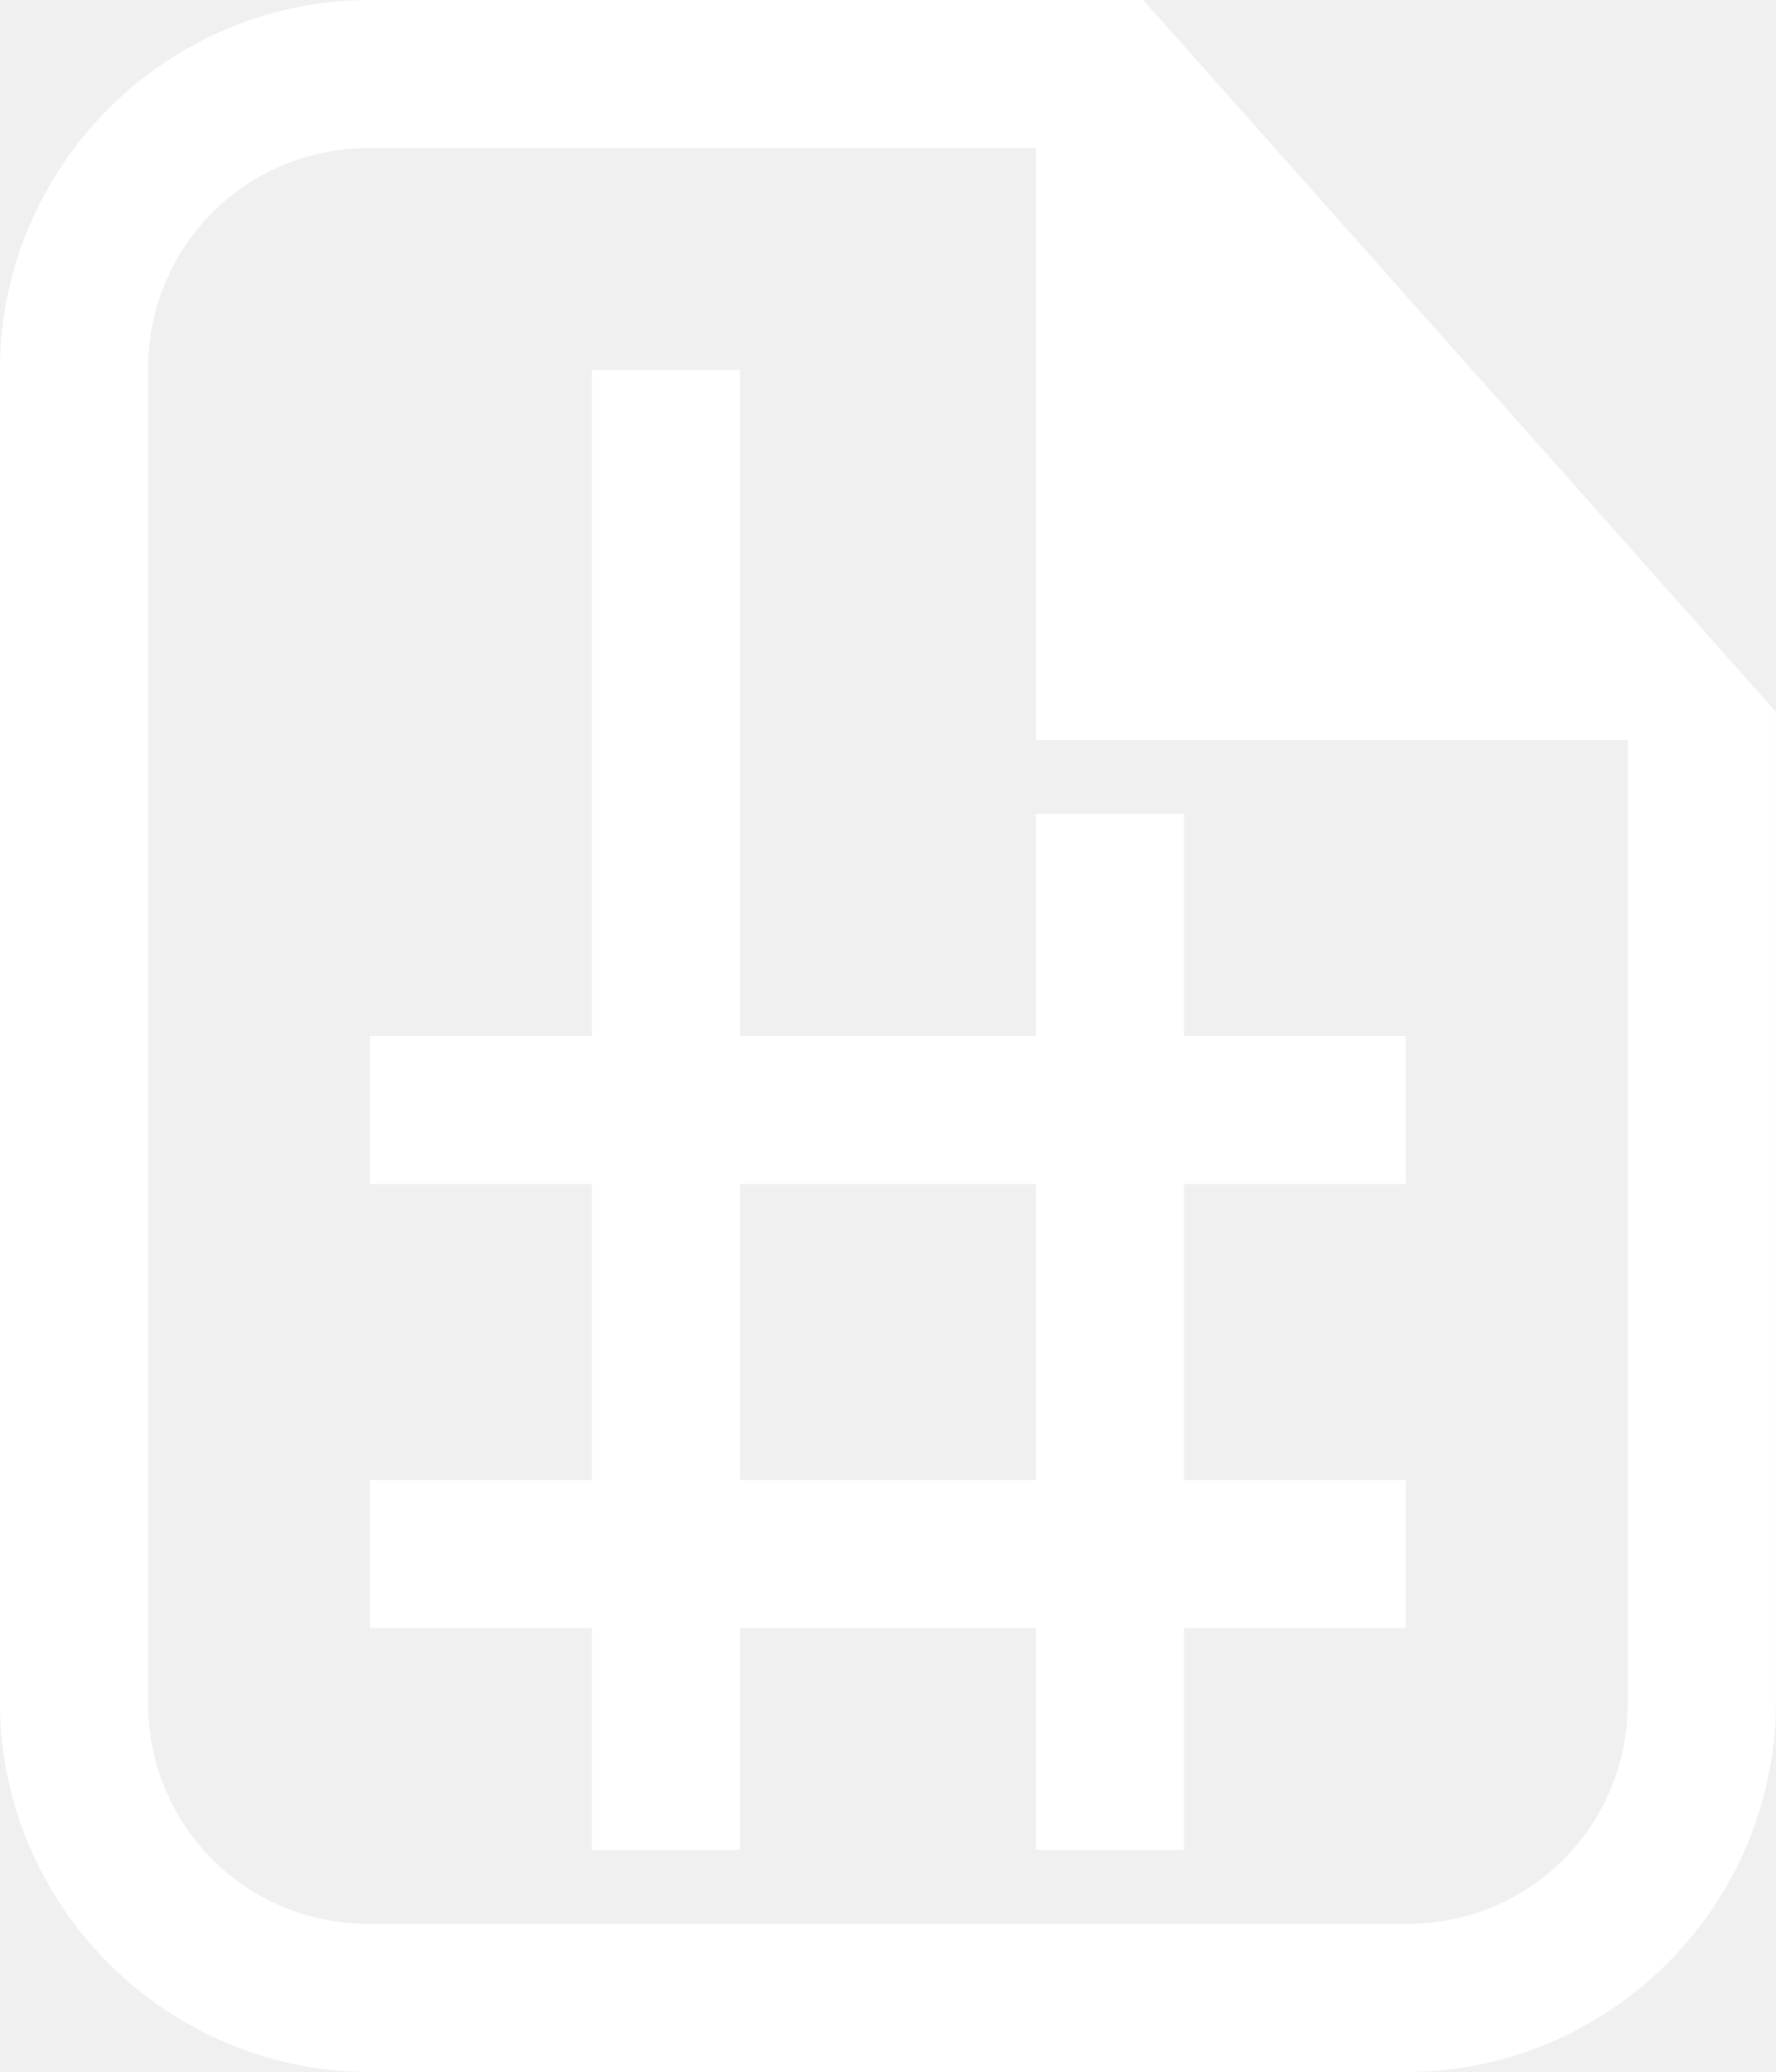
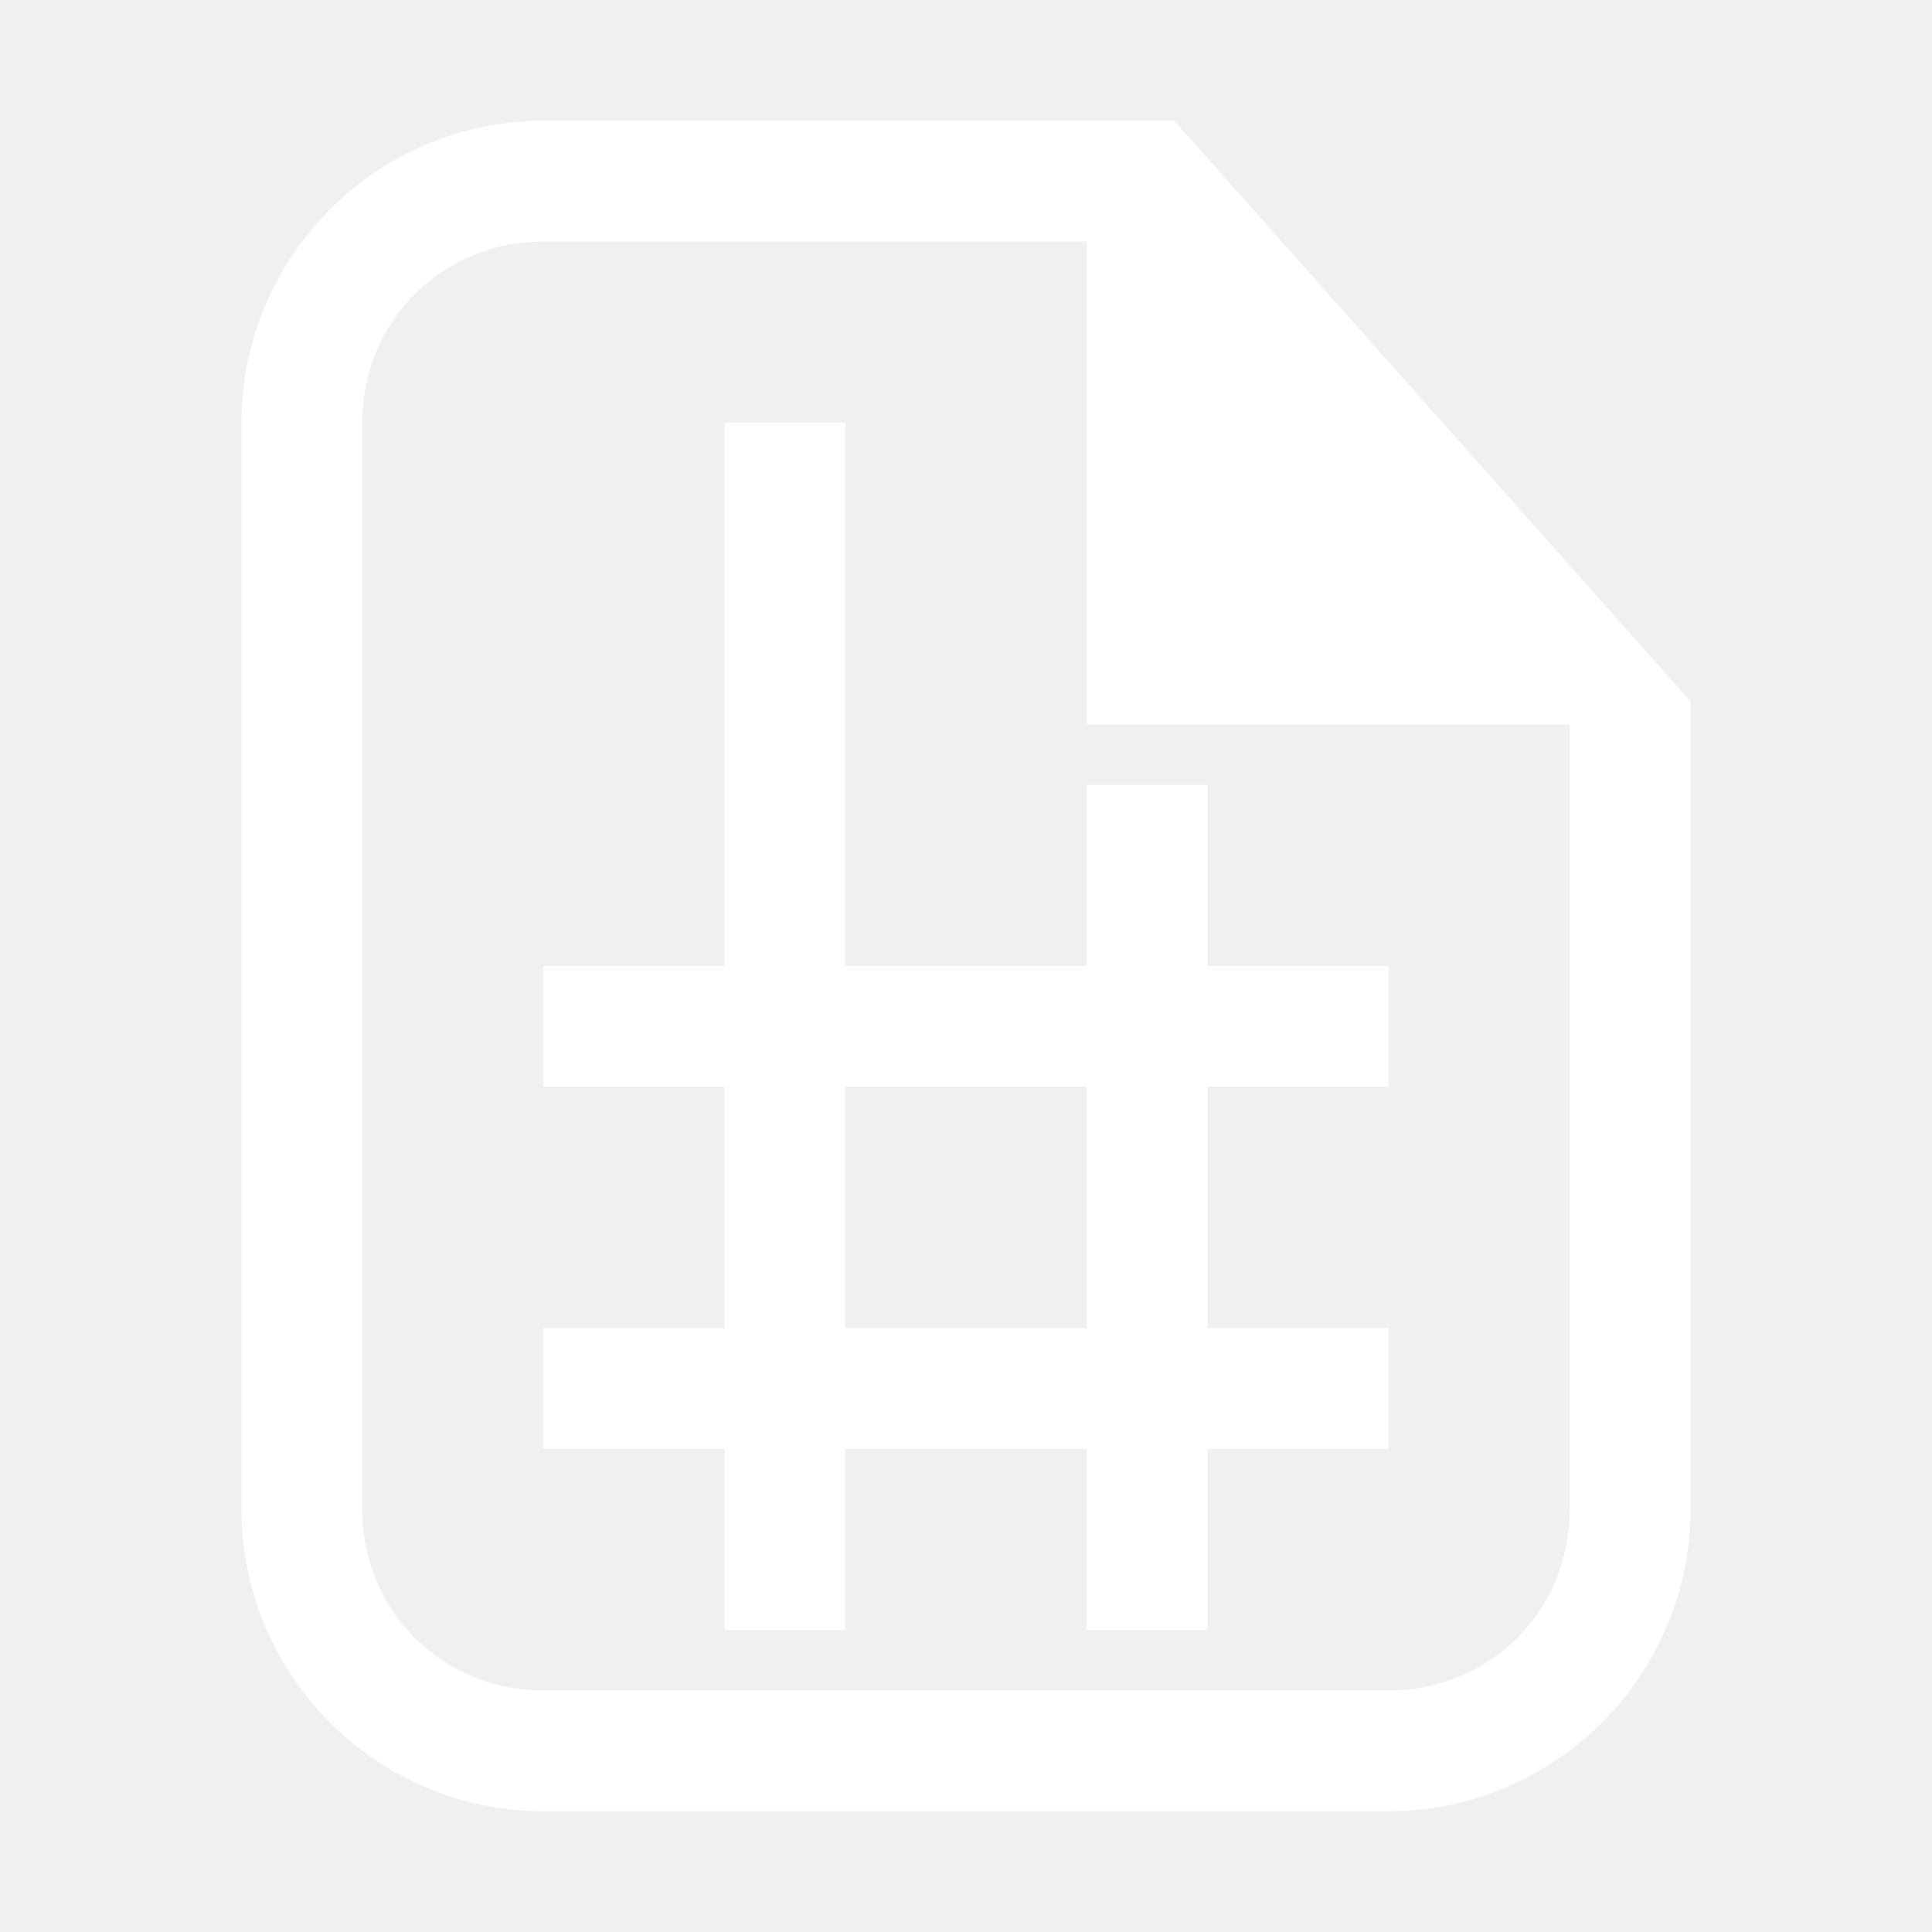
- <svg xmlns="http://www.w3.org/2000/svg" width="24" height="28" viewBox="0 0 24 28" version="1.1" id="svg1">
+ <svg xmlns="http://www.w3.org/2000/svg" width="32" height="32" viewBox="0 0 32 32" version="1.1" id="svg1">
  <defs id="defs1" />
-   <g id="layer1" transform="translate(-4,-2)">
+   <g id="layer1">
    <path id="rect6" style="baseline-shift:baseline;display:inline;overflow:visible;opacity:1;vector-effect:none;fill:#ffffff;enable-background:accumulate;stop-color:#000000;stop-opacity:1" d="M 9,2 C 6.247,2 4,4.247 4,7 v 18 c 0,2.753 2.247,5 5,5 h 14 c 2.753,0 5,-2.247 5,-5 V 11.619 L 19.449,2 Z m 0,2 h 9 v 8 h 8 v 13 c 0,1.679 -1.321,3 -3,3 H 9 C 7.321,28 6,26.679 6,25 V 7 C 6,5.321 7.321,4 9,4 Z m 3,3 v 9 H 9 v 2 h 3 v 4 H 9 v 2 h 3 v 3 h 2 v -3 h 4 v 3 h 2 v -3 h 3 v -2 h -3 v -4 h 3 v -2 h -3 v -3 h -2 v 3 H 14 V 7 Z m 2,11 h 4 v 4 h -4 z" />
  </g>
</svg>
